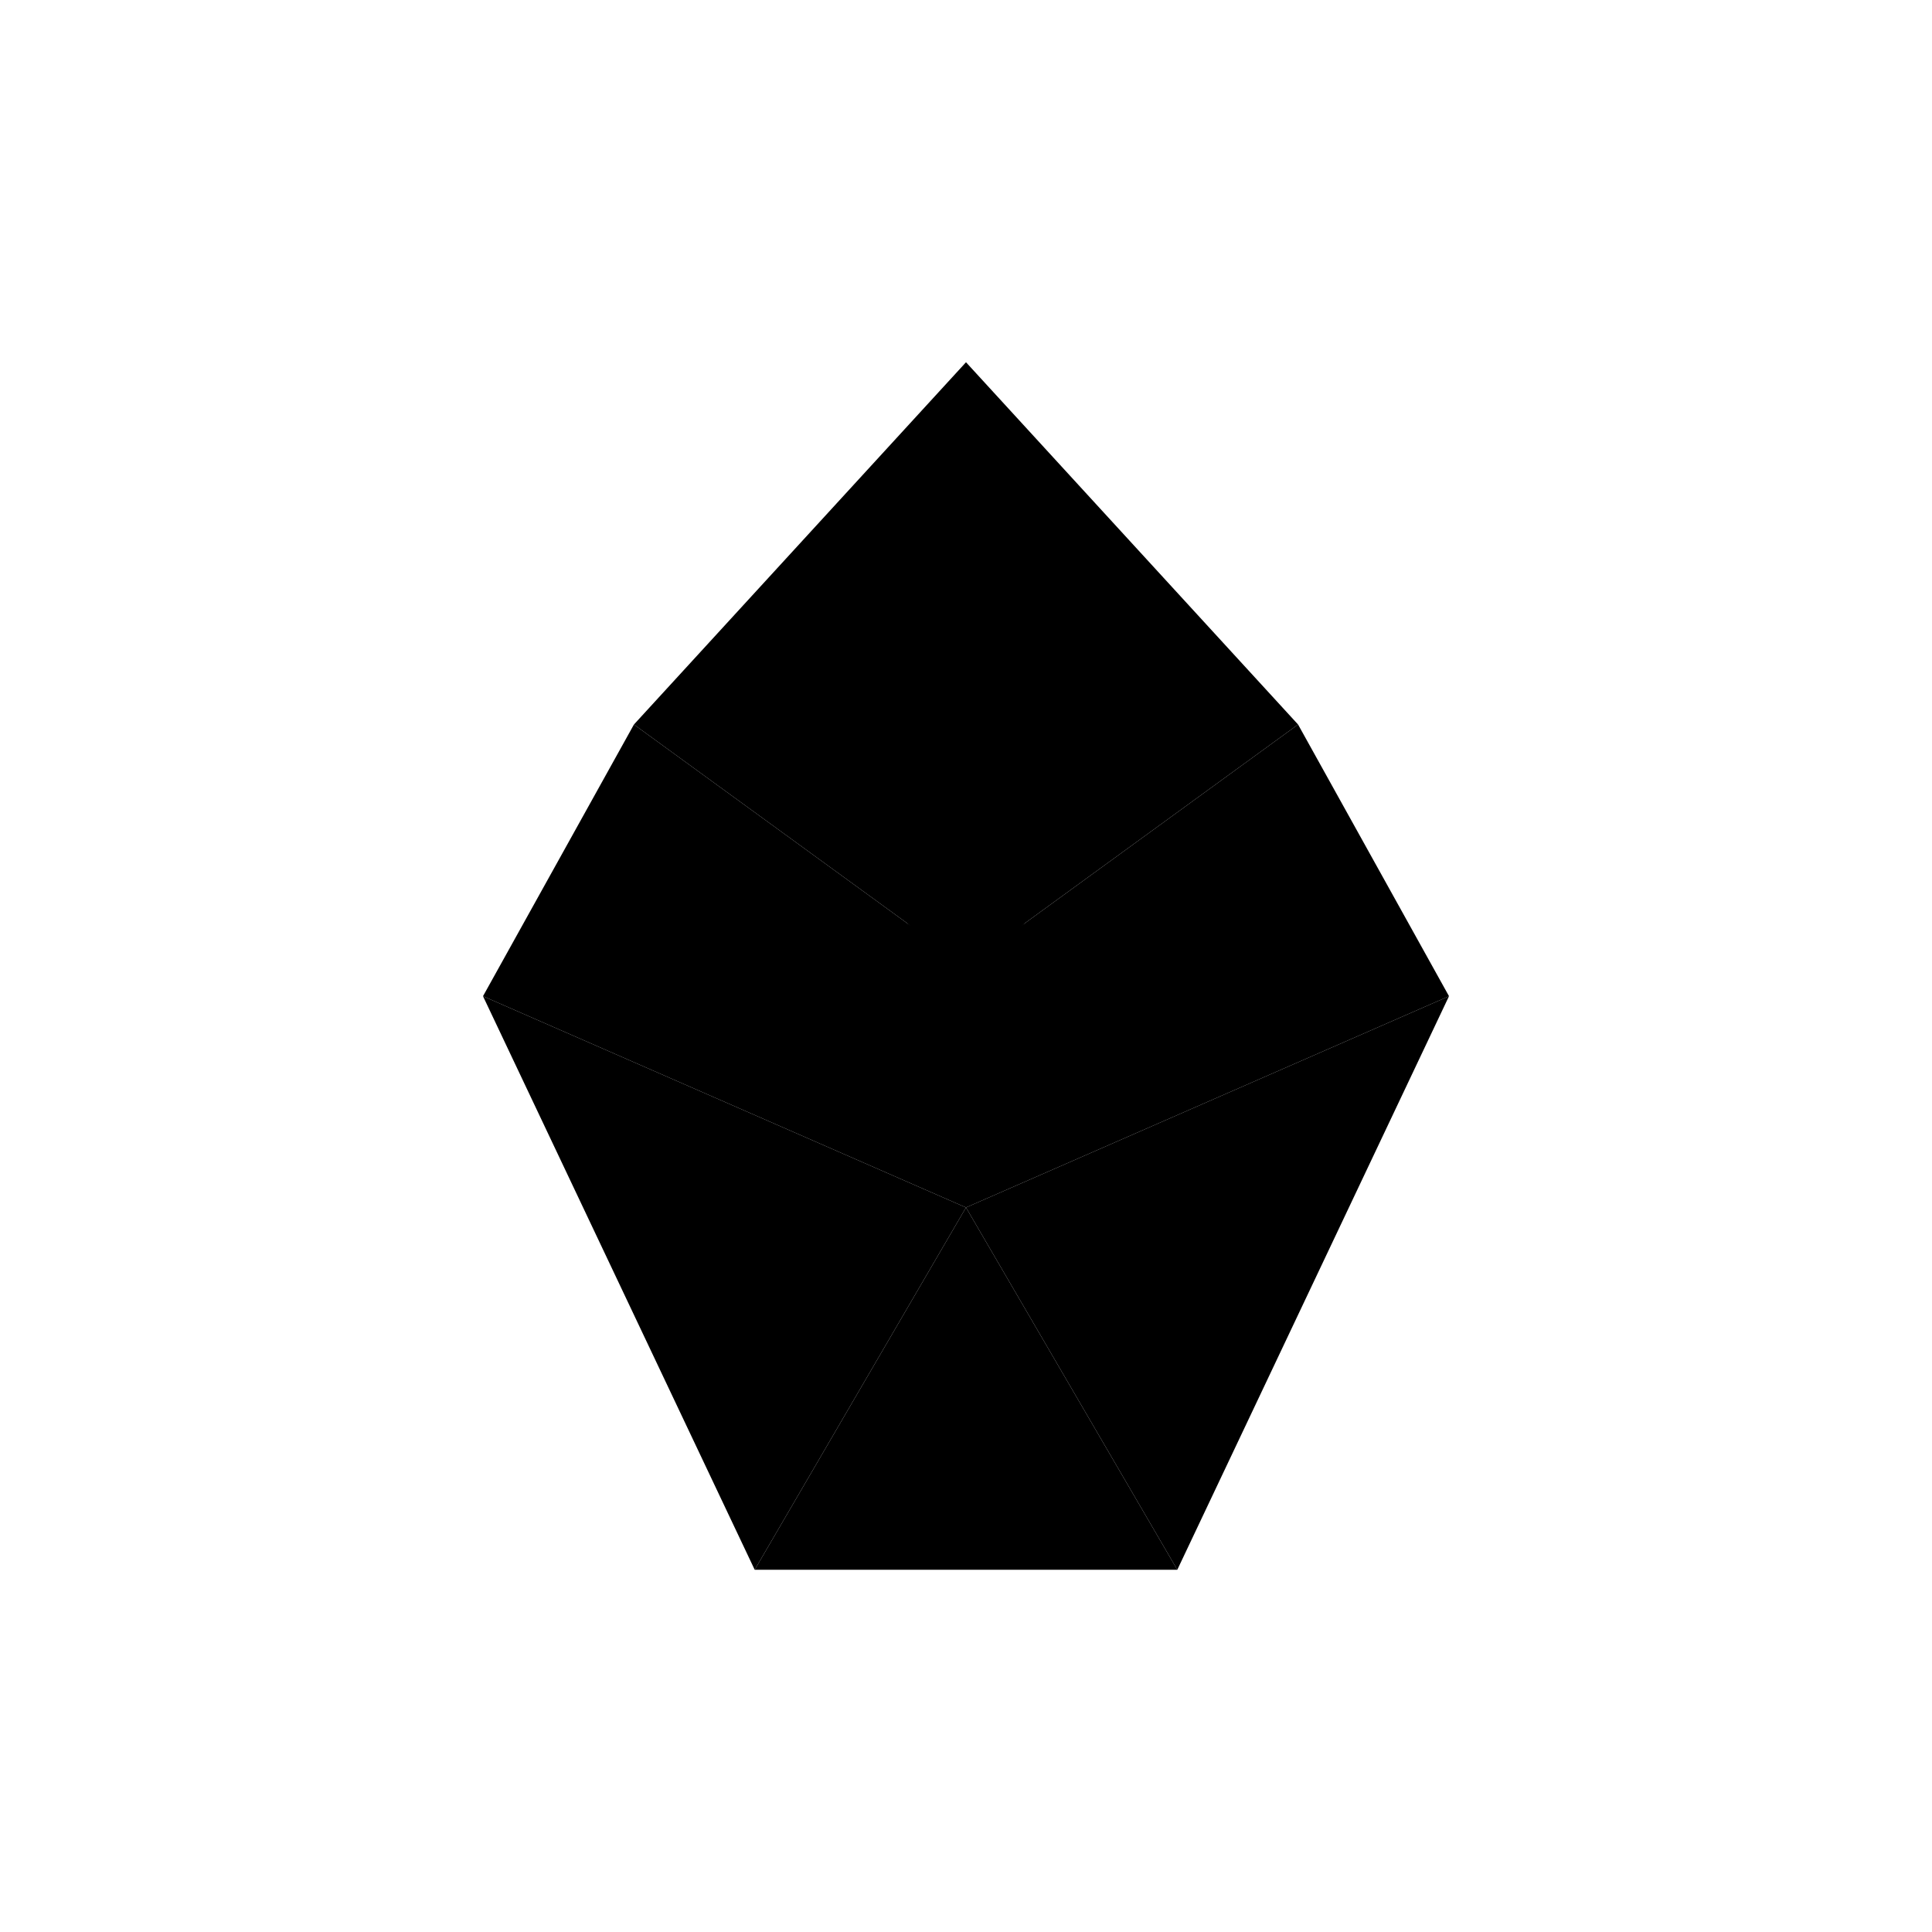
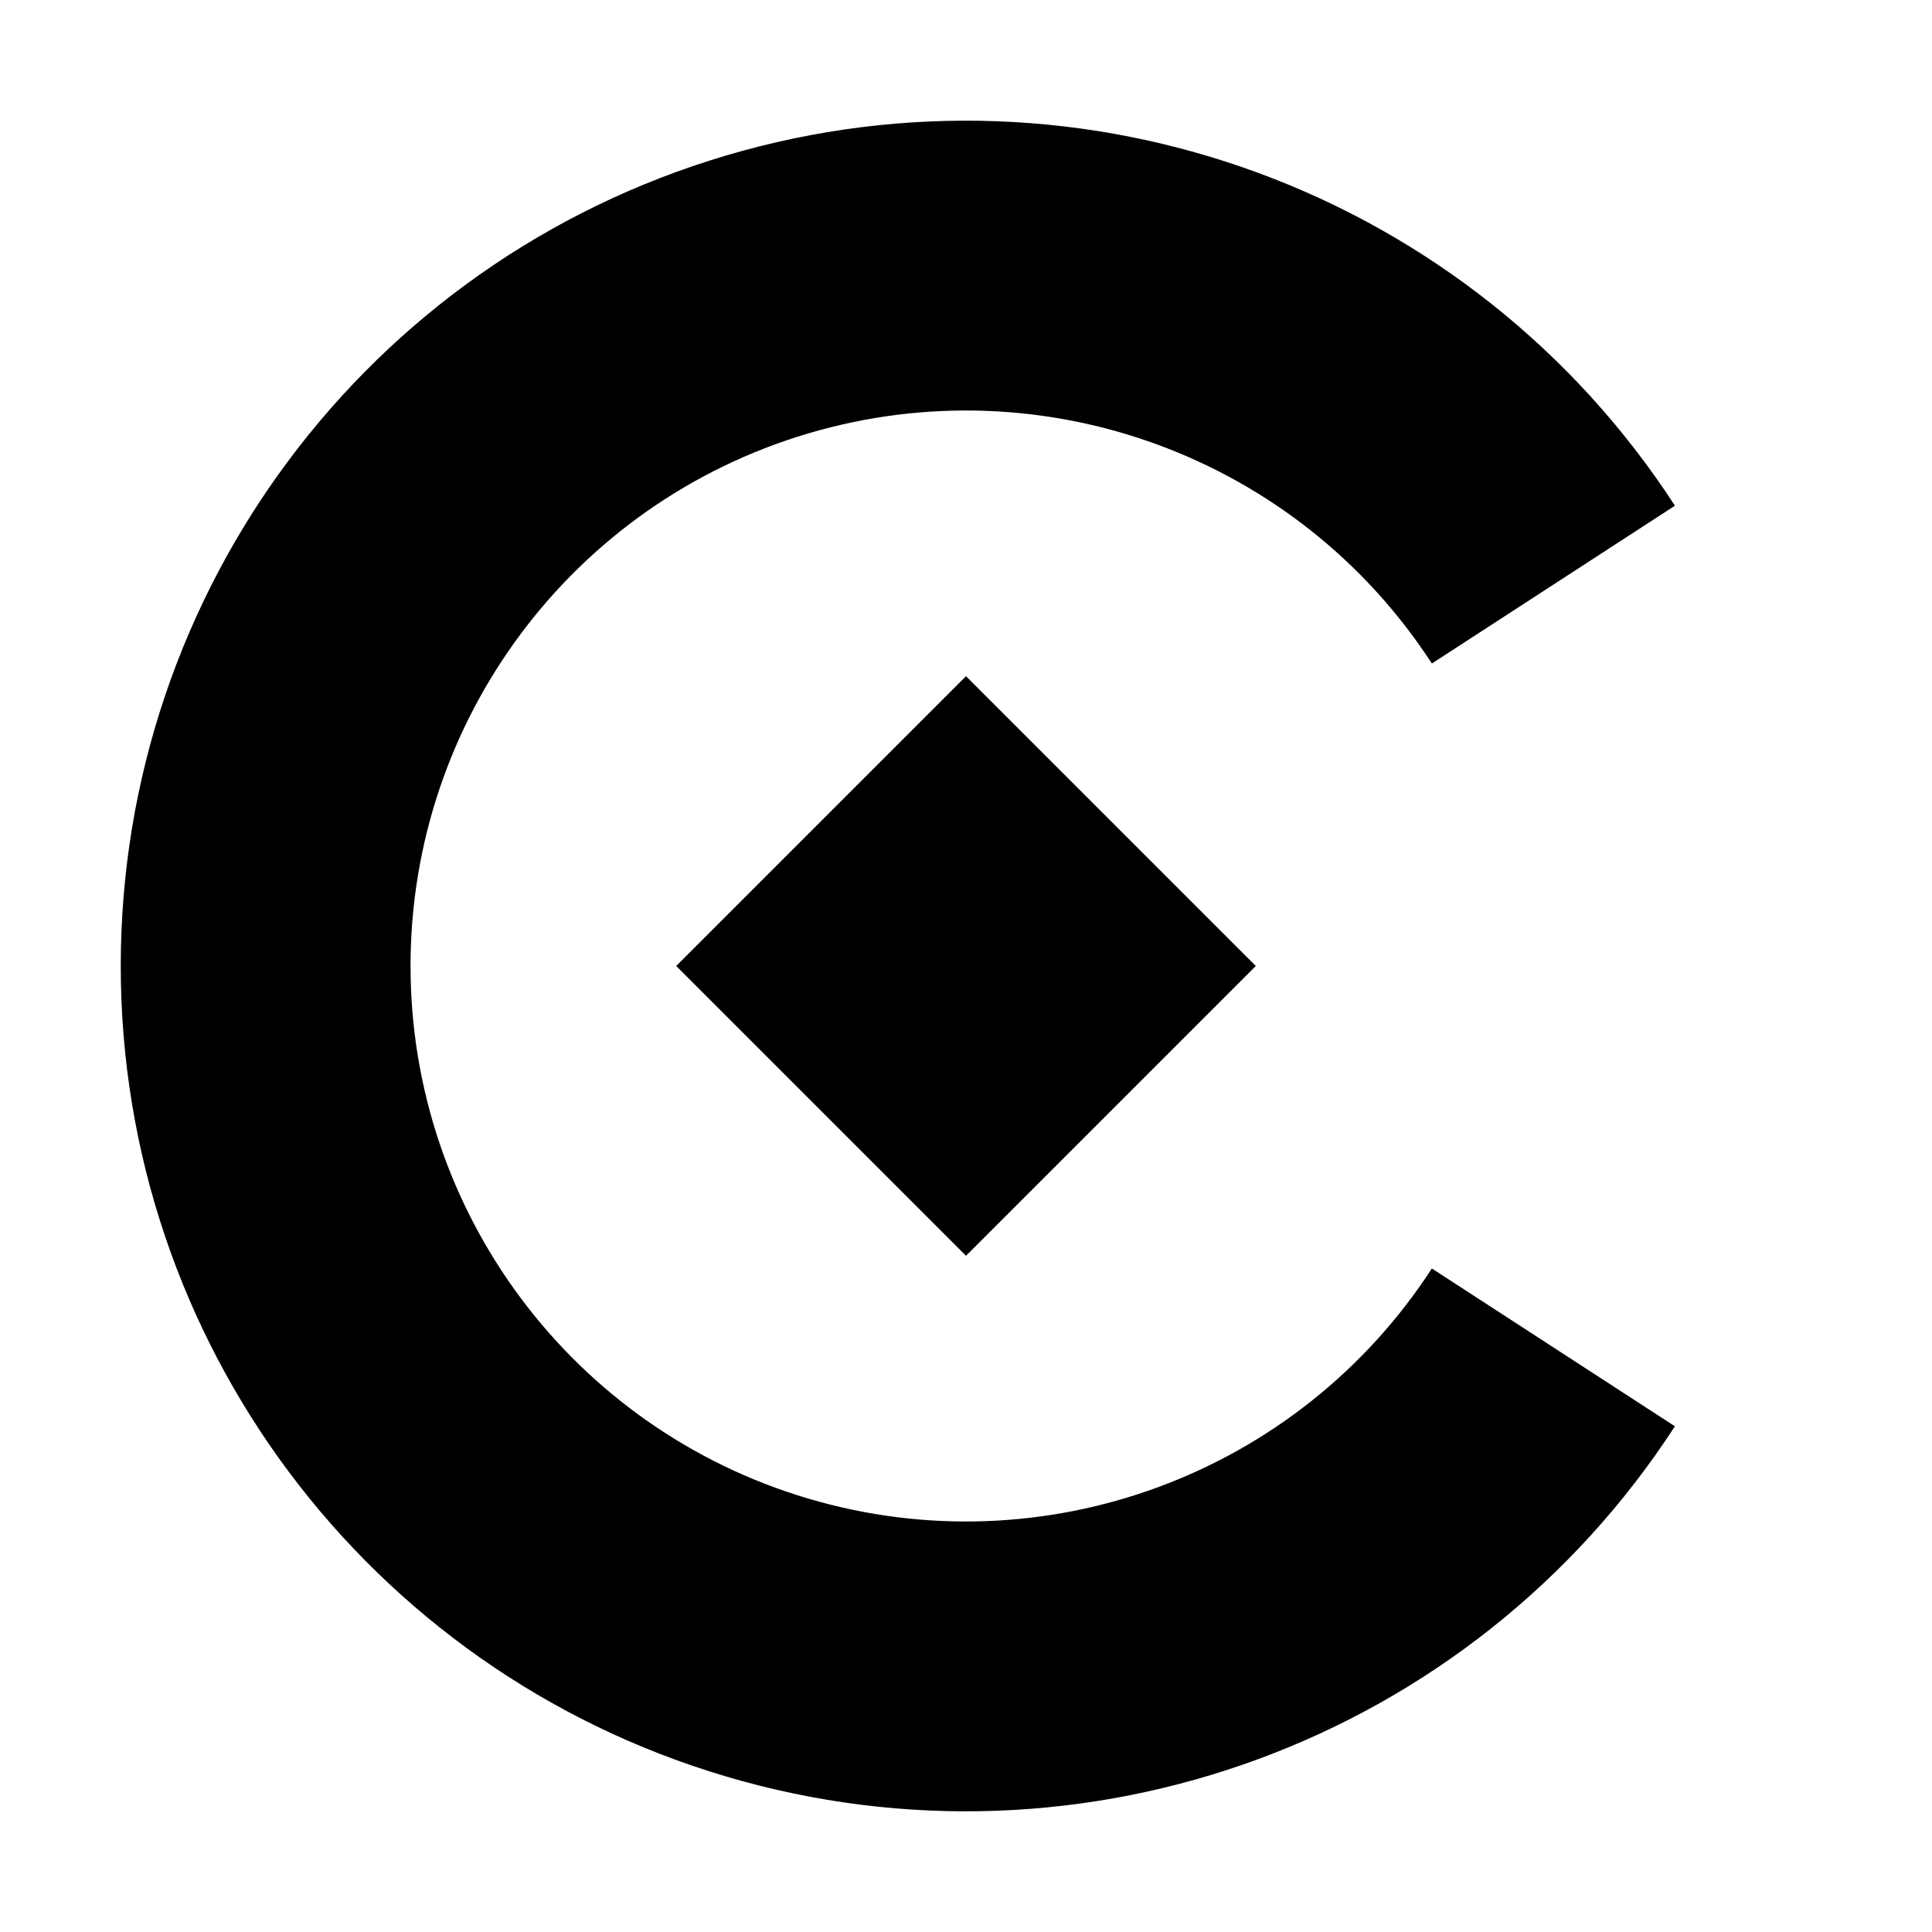
<svg xmlns="http://www.w3.org/2000/svg" width="32" height="32" viewBox="0 0 32 32">
  <g fill="#000000">
-     <polygon points="16,6 10.5,12 16,16 21.5,12" />
-     <polygon points="10.5,12 8,16.5 16,20 16,16" />
-     <polygon points="21.5,12 24,16.5 16,20 16,16" />
-     <polygon points="8,16.5 12.5,26 16,20" />
-     <polygon points="24,16.5 19.5,26 16,20" />
-     <polygon points="16,20 12.5,26 19.5,26" />
-     <path d="M16 11.5 C 16.6 13.4, 16.8 13.8, 18 14.5 C 16.8 15.2, 16.6 15.6, 16 17.5 C 15.4 15.6, 15.2 15.2, 14 14.5 C 15.2 13.8, 15.4 13.4, 16 11.5 Z" />
+     <path d="M27.742 8.376 A14 14 0 1 0 27.742 23.624 L23.716 21.010 A9.2 9.2 0 1 1 23.716 10.990 Z" />
+     <path d="M16 11.2 L20.8 16 L16 20.8 L11.2 16 Z" />
  </g>
</svg>
